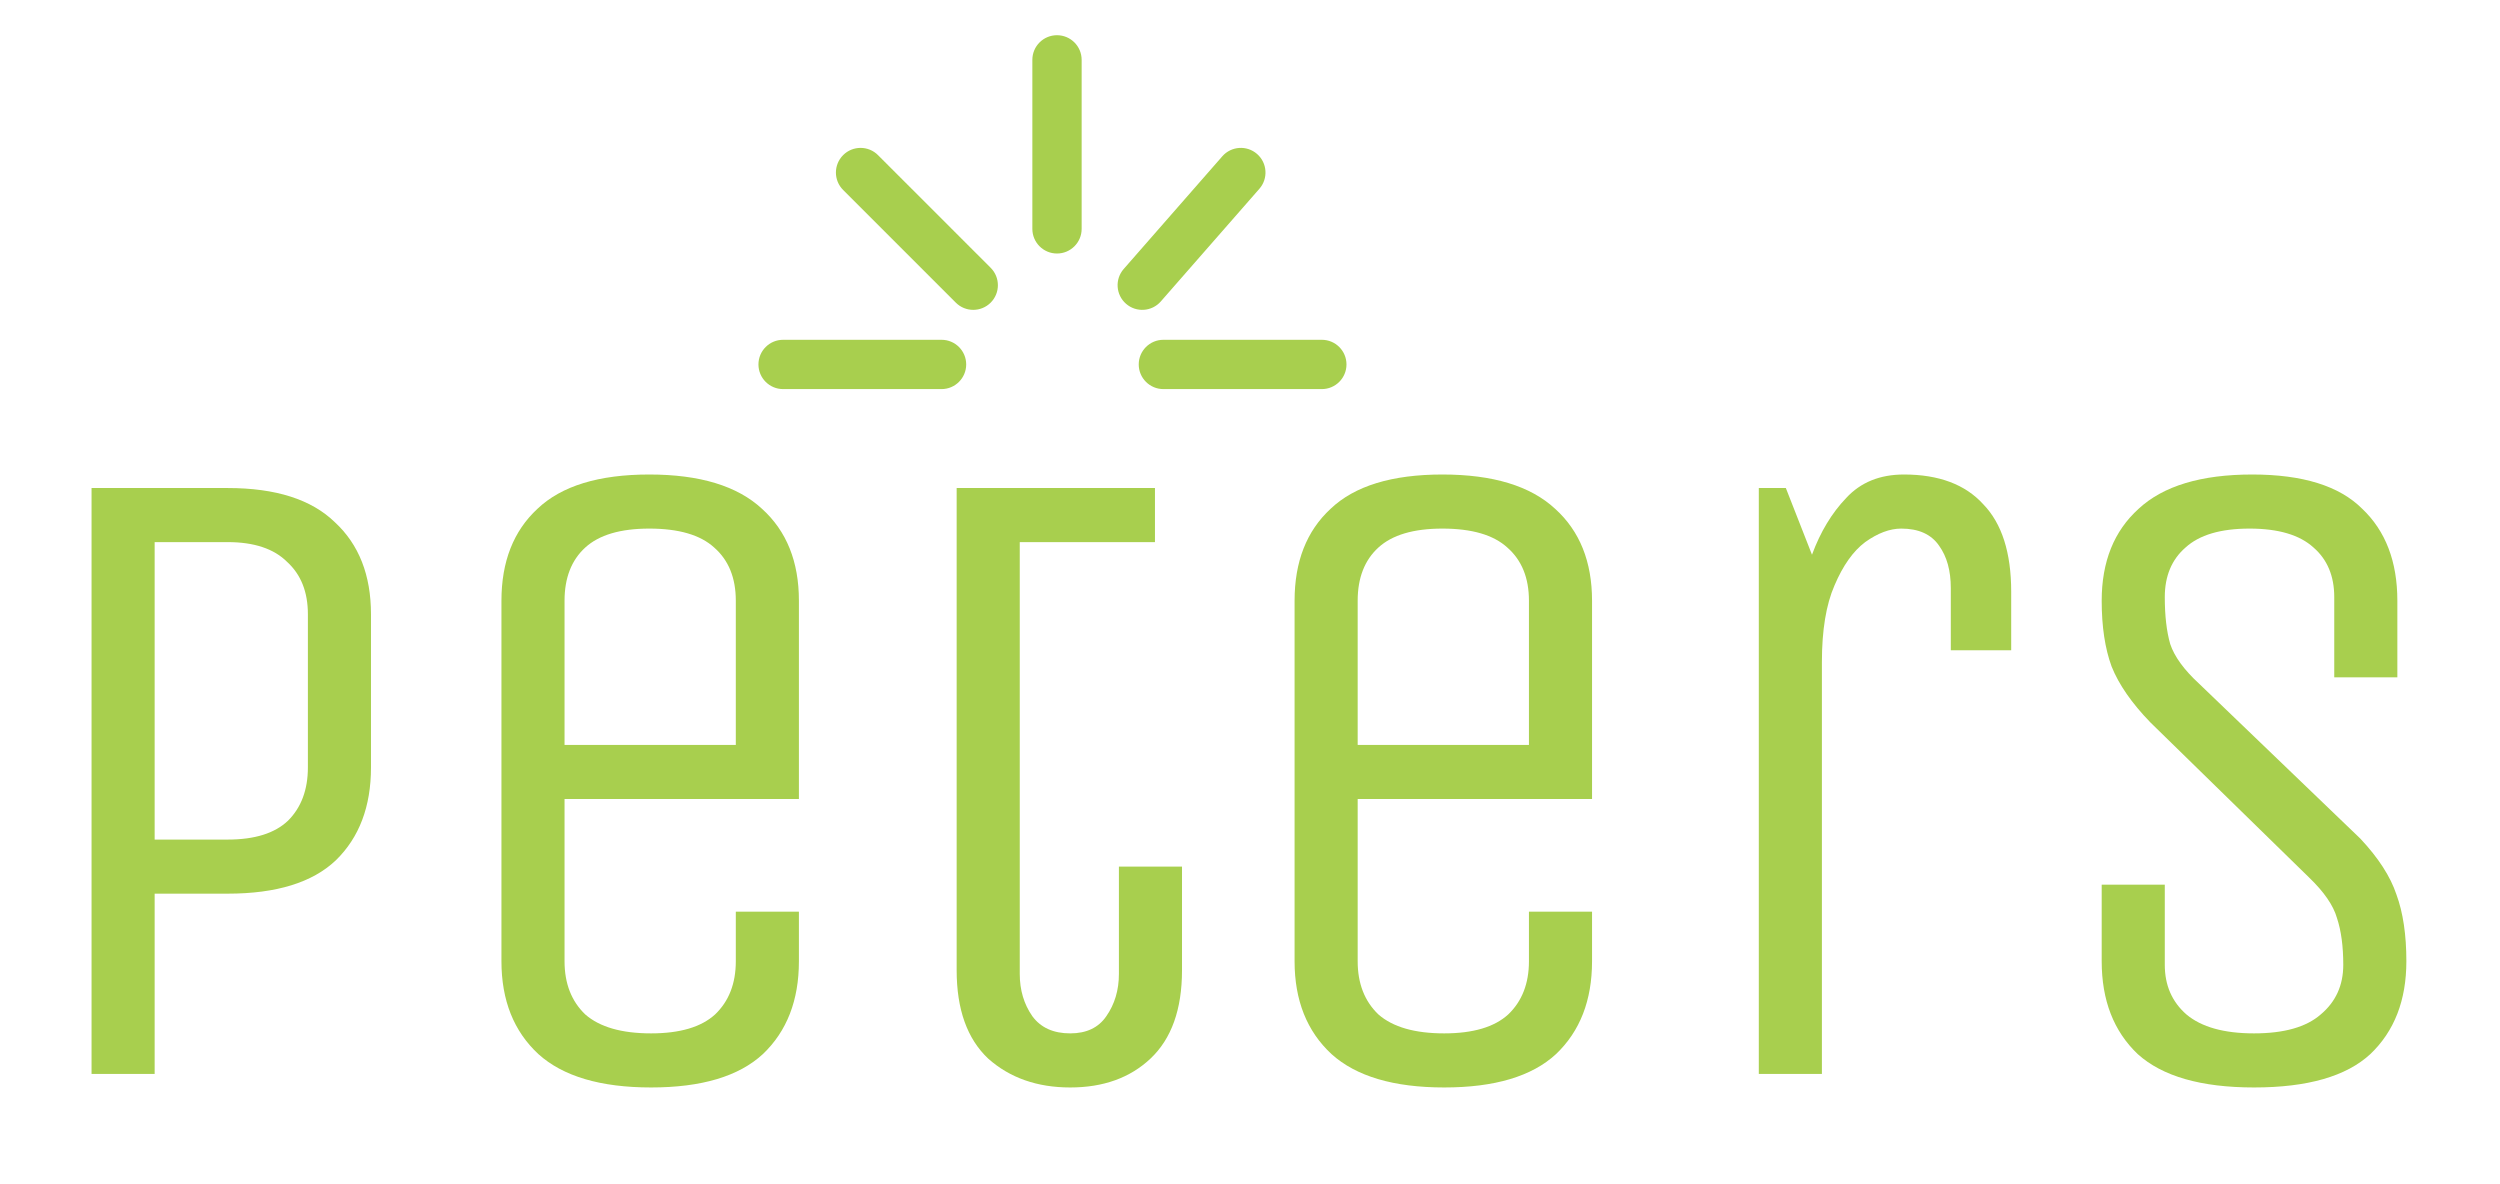
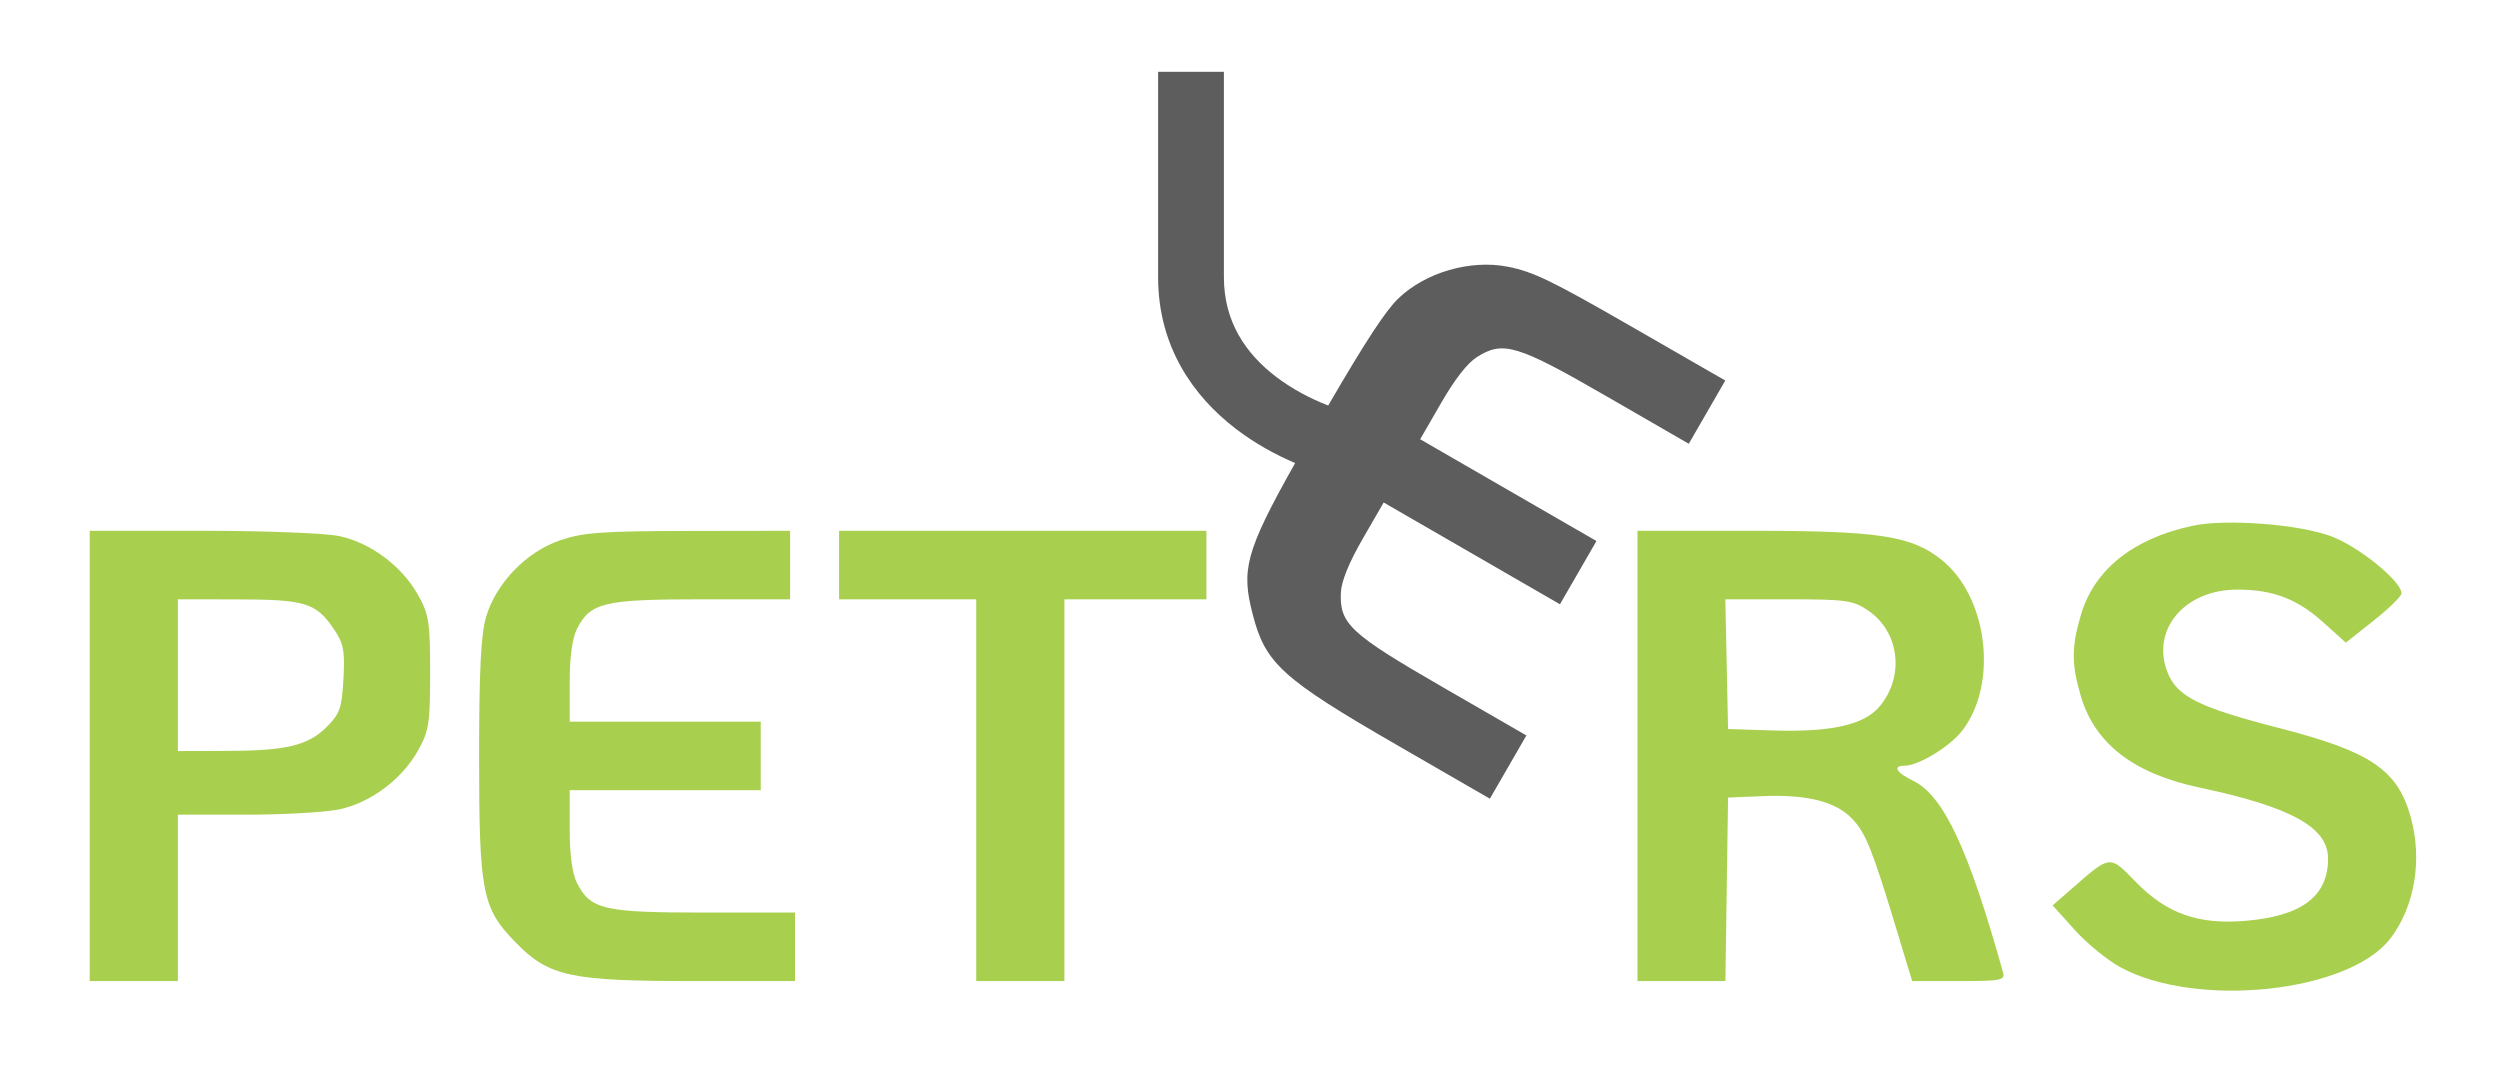
- <svg xmlns="http://www.w3.org/2000/svg" width="355" height="168" viewBox="0 0 355 168" fill="none">
-   <path d="M13 152.5V69.3H32.328C39.155 69.3 44.232 70.921 47.56 74.164C50.973 77.321 52.68 81.673 52.68 87.22V108.98C52.68 114.527 51.016 118.921 47.688 122.164C44.36 125.321 39.24 126.9 32.328 126.9H21.96V152.5H13ZM43.72 87.22C43.72 84.062 42.739 81.588 40.776 79.796C38.899 77.918 36.083 76.98 32.328 76.98H21.96V119.22H32.328C36.168 119.22 39.027 118.324 40.904 116.532C42.781 114.655 43.72 112.137 43.72 108.98V87.22Z" fill="#A8CF4E" />
-   <path d="M104.485 129.46H113.445V136.5C113.445 142.047 111.738 146.441 108.325 149.684C104.912 152.841 99.621 154.42 92.453 154.42C85.285 154.42 79.952 152.841 76.453 149.684C72.954 146.441 71.205 142.047 71.205 136.5V85.3C71.205 79.753 72.912 75.401 76.325 72.244C79.738 69.001 85.029 67.38 92.197 67.38C99.365 67.38 104.698 69.001 108.197 72.244C111.696 75.401 113.445 79.753 113.445 85.3V113.46H80.165V136.5C80.165 139.657 81.146 142.175 83.109 144.052C85.157 145.844 88.272 146.74 92.453 146.74C96.549 146.74 99.578 145.844 101.541 144.052C103.504 142.175 104.485 139.657 104.485 136.5V129.46ZM80.165 105.78H104.485V85.3C104.485 82.057 103.461 79.54 101.413 77.748C99.45 75.956 96.378 75.06 92.197 75.06C88.101 75.06 85.072 75.956 83.109 77.748C81.146 79.54 80.165 82.057 80.165 85.3V105.78Z" fill="#A8CF4E" />
-   <path d="M164.005 69.3V76.98H144.805V138.292C144.805 140.596 145.402 142.601 146.597 144.308C147.792 145.929 149.584 146.74 151.973 146.74C154.277 146.74 155.984 145.929 157.093 144.308C158.288 142.601 158.885 140.596 158.885 138.292V123.06H167.845V137.78C167.845 143.327 166.352 147.508 163.365 150.324C160.464 153.055 156.666 154.42 151.973 154.42C147.28 154.42 143.397 153.055 140.325 150.324C137.338 147.508 135.845 143.327 135.845 137.78V69.3H164.005Z" fill="#A8CF4E" />
-   <path d="M217.11 129.46H226.07V136.5C226.07 142.047 224.363 146.441 220.95 149.684C217.537 152.841 212.246 154.42 205.078 154.42C197.91 154.42 192.577 152.841 189.078 149.684C185.579 146.441 183.83 142.047 183.83 136.5V85.3C183.83 79.753 185.537 75.401 188.95 72.244C192.363 69.001 197.654 67.38 204.822 67.38C211.99 67.38 217.323 69.001 220.822 72.244C224.321 75.401 226.07 79.753 226.07 85.3V113.46H192.79V136.5C192.79 139.657 193.771 142.175 195.734 144.052C197.782 145.844 200.897 146.74 205.078 146.74C209.174 146.74 212.203 145.844 214.166 144.052C216.129 142.175 217.11 139.657 217.11 136.5V129.46ZM192.79 105.78H217.11V85.3C217.11 82.057 216.086 79.54 214.038 77.748C212.075 75.956 209.003 75.06 204.822 75.06C200.726 75.06 197.697 75.956 195.734 77.748C193.771 79.54 192.79 82.057 192.79 85.3V105.78Z" fill="#A8CF4E" />
-   <path d="M249.75 152.5V69.3H253.59L257.302 78.772C258.497 75.529 260.118 72.841 262.166 70.708C264.214 68.489 266.945 67.38 270.358 67.38C275.307 67.38 279.062 68.788 281.622 71.604C284.267 74.335 285.59 78.473 285.59 84.02V92.34H277.014V83.508C277.014 81.033 276.459 79.028 275.35 77.492C274.241 75.871 272.449 75.06 269.974 75.06C268.353 75.06 266.646 75.7 264.854 76.98C263.147 78.26 261.697 80.308 260.502 83.124C259.307 85.855 258.71 89.481 258.71 94.004V152.5H249.75Z" fill="#A8CF4E" />
-   <path d="M335.176 119.092C337.736 121.823 339.443 124.468 340.296 127.028C341.235 129.588 341.704 132.745 341.704 136.5C341.704 142.047 339.997 146.441 336.584 149.684C333.171 152.841 327.667 154.42 320.072 154.42C312.563 154.42 307.059 152.841 303.56 149.684C300.147 146.441 298.44 142.047 298.44 136.5V125.62H307.4V137.012C307.4 139.913 308.424 142.26 310.472 144.052C312.605 145.844 315.805 146.74 320.072 146.74C324.339 146.74 327.496 145.844 329.544 144.052C331.677 142.26 332.744 139.913 332.744 137.012C332.744 134.367 332.445 132.148 331.848 130.356C331.336 128.564 330.013 126.644 327.88 124.596L305.352 102.58C302.707 99.849 300.872 97.204 299.848 94.644C298.909 92.084 298.44 88.969 298.44 85.3C298.44 79.753 300.189 75.401 303.688 72.244C307.187 69.001 312.563 67.38 319.816 67.38C326.984 67.38 332.189 69.001 335.432 72.244C338.76 75.401 340.424 79.753 340.424 85.3V96.18H331.464V84.788C331.464 81.801 330.483 79.454 328.52 77.748C326.557 75.956 323.528 75.06 319.432 75.06C315.336 75.06 312.307 75.956 310.344 77.748C308.381 79.454 307.4 81.801 307.4 84.788C307.4 87.433 307.656 89.652 308.168 91.444C308.765 93.236 310.131 95.113 312.264 97.076L335.176 119.092Z" fill="#A8CF4E" />
-   <path fill-rule="evenodd" clip-rule="evenodd" d="M150.093 5C152.026 5 153.593 6.567 153.594 8.5L153.594 32.499C153.594 34.432 152.027 35.999 150.094 35.999C148.161 35.999 146.594 34.432 146.594 32.499L146.594 8.5C146.593 6.567 148.16 5 150.093 5ZM178.505 21.867C179.959 23.14 180.107 25.351 178.834 26.805L164.834 42.805C163.561 44.26 161.35 44.407 159.895 43.135C158.44 41.862 158.293 39.651 159.566 38.196L173.566 22.196C174.839 20.741 177.05 20.594 178.505 21.867ZM119.725 22.026C121.092 20.659 123.308 20.659 124.675 22.026L140.675 38.026C142.042 39.393 142.042 41.609 140.675 42.975C139.308 44.342 137.092 44.342 135.725 42.975L119.725 26.976C118.358 25.609 118.358 23.393 119.725 22.026ZM111.2 48.251L133.7 48.251C135.633 48.251 137.2 49.818 137.2 51.751C137.2 53.684 135.633 55.251 133.7 55.251L111.2 55.251C109.267 55.251 107.7 53.684 107.7 51.751C107.7 49.818 109.267 48.251 111.2 48.251ZM165.2 48.251L187.7 48.251C189.633 48.251 191.2 49.818 191.2 51.751C191.2 53.684 189.633 55.251 187.7 55.251L165.2 55.251C163.267 55.251 161.7 53.684 161.7 51.751C161.7 49.818 163.267 48.251 165.2 48.251Z" fill="#A8CF4E" />
+ <svg xmlns="http://www.w3.org/2000/svg" width="418" height="178" viewBox="0 0 418 178" fill="none">
+   <path fill-rule="evenodd" clip-rule="evenodd" d="M366.602 87.909C356.697 90.028 350.184 95.211 347.941 102.76C346.339 108.151 346.336 111.074 347.93 116.436C350.286 124.364 356.772 129.352 367.746 131.676C383.096 134.927 389.251 138.327 389.251 143.557C389.251 149.869 384.86 153.177 375.433 153.966C367.546 154.627 362.268 152.754 357.116 147.468C352.675 142.913 352.93 142.886 346.37 148.617L343.206 151.381L346.903 155.489C348.936 157.75 352.387 160.566 354.571 161.747C367.352 168.665 392.787 165.934 399.678 156.904C403.746 151.576 405.054 143.763 403.075 136.623C400.885 128.721 396.387 125.667 381.185 121.76C367.577 118.263 363.935 116.436 362.371 112.325C359.671 105.229 365.274 98.611 374.005 98.582C379.943 98.562 384.051 100.108 388.365 103.983L392.226 107.452L396.881 103.763C399.44 101.733 401.535 99.686 401.535 99.213C401.535 97.187 394.359 91.366 389.757 89.659C384.313 87.639 372.154 86.72 366.602 87.909ZM15 126.393V164.038H22.37H29.741V150.126V136.213H41.166C47.449 136.213 54.467 135.812 56.761 135.32C61.971 134.203 67.186 130.311 69.868 125.536C71.722 122.237 71.916 121.002 71.916 112.481C71.916 103.96 71.722 102.725 69.868 99.425C67.186 94.651 61.971 90.759 56.761 89.642C54.431 89.143 44.29 88.748 33.795 88.748H15V126.393ZM140.296 94.477V100.205H151.761H163.226V132.122V164.038H170.597H177.967V132.122V100.205H189.841H201.716V94.477V88.748H171.006H140.296V94.477ZM273.782 126.393V164.038H281.134H288.486L288.709 148.694L288.932 133.349L294.854 133.109C302.231 132.81 307.033 134.055 309.757 136.973C311.982 139.356 313.085 142.134 317.174 155.65L319.712 164.038H327.512C334.546 164.038 335.273 163.897 334.912 162.606C329.149 141.949 324.951 133.002 319.865 130.538C317.035 129.166 316.391 128.03 318.446 128.03C320.787 128.03 326.085 124.789 328.132 122.104C334.148 114.211 332.329 99.673 324.555 93.537C319.534 89.572 314.083 88.748 292.854 88.748H273.782V126.393ZM29.741 112.89V125.575L37.725 125.555C47.868 125.531 51.497 124.67 54.618 121.551C56.823 119.348 57.156 118.394 57.423 113.515C57.684 108.747 57.457 107.585 55.788 105.128C52.843 100.795 51.006 100.231 39.773 100.218L29.741 100.205V112.89ZM288.703 111.049L288.932 121.892L296.215 122.13C306.121 122.454 311.651 121.229 314.257 118.133C318.502 113.092 317.603 105.614 312.326 102.06C309.819 100.371 308.629 100.205 299.023 100.205H288.475L288.703 111.049Z" fill="#A8CF4E" />
+   <path d="M81.251 103.219C82.895 97.56 87.958 92.289 93.617 90.347C97.455 89.031 100.637 88.797 115.114 88.775L132.107 88.748V94.477V100.205H117.325C100.991 100.205 98.753 100.73 96.497 105.089C95.689 106.652 95.255 109.789 95.255 114.077V120.665H111.224H127.193V126.393V132.122H111.224H95.255V138.709C95.255 142.997 95.689 146.134 96.497 147.698C98.763 152.077 100.956 152.581 117.735 152.581H132.926V158.309V164.038H116.059C95.274 164.038 91.772 163.278 86.193 157.554C80.609 151.825 80.105 149.245 80.105 126.393C80.105 112.34 80.414 106.1 81.251 103.219Z" fill="#A8CF4E" />
+   <path fill-rule="evenodd" clip-rule="evenodd" d="M204.635 46.339V12H193.635V46.339C193.635 58.032 199.603 66.306 206.593 71.672C209.773 74.113 213.219 76.005 216.548 77.426C208.07 92.455 207.583 95.376 209.435 102.659C211.534 110.914 214.361 113.481 233.543 124.556L249.108 133.543L252.161 128.256L255.213 122.97L241.194 114.876C225.709 105.936 223.954 104.302 224.196 99.053C224.283 97.18 225.554 94.053 227.839 90.097L231.349 84.017L246.086 92.525L260.824 101.034L263.876 95.748L266.928 90.461L252.191 81.952L237.453 73.444L240.963 67.364C243.248 63.407 245.32 60.743 246.899 59.731C251.303 56.91 253.648 57.618 268.722 66.322L282.364 74.198L285.416 68.911L288.468 63.624L272.772 54.595C259.4 46.902 256.338 45.422 252.095 44.592C245.838 43.369 238.357 45.535 233.825 49.881C231.694 51.925 228.453 56.85 222.075 67.802C219.159 66.668 216.057 65.07 213.292 62.947C208.273 59.094 204.635 53.777 204.635 46.339Z" fill="#5D5D5D" />
</svg>
